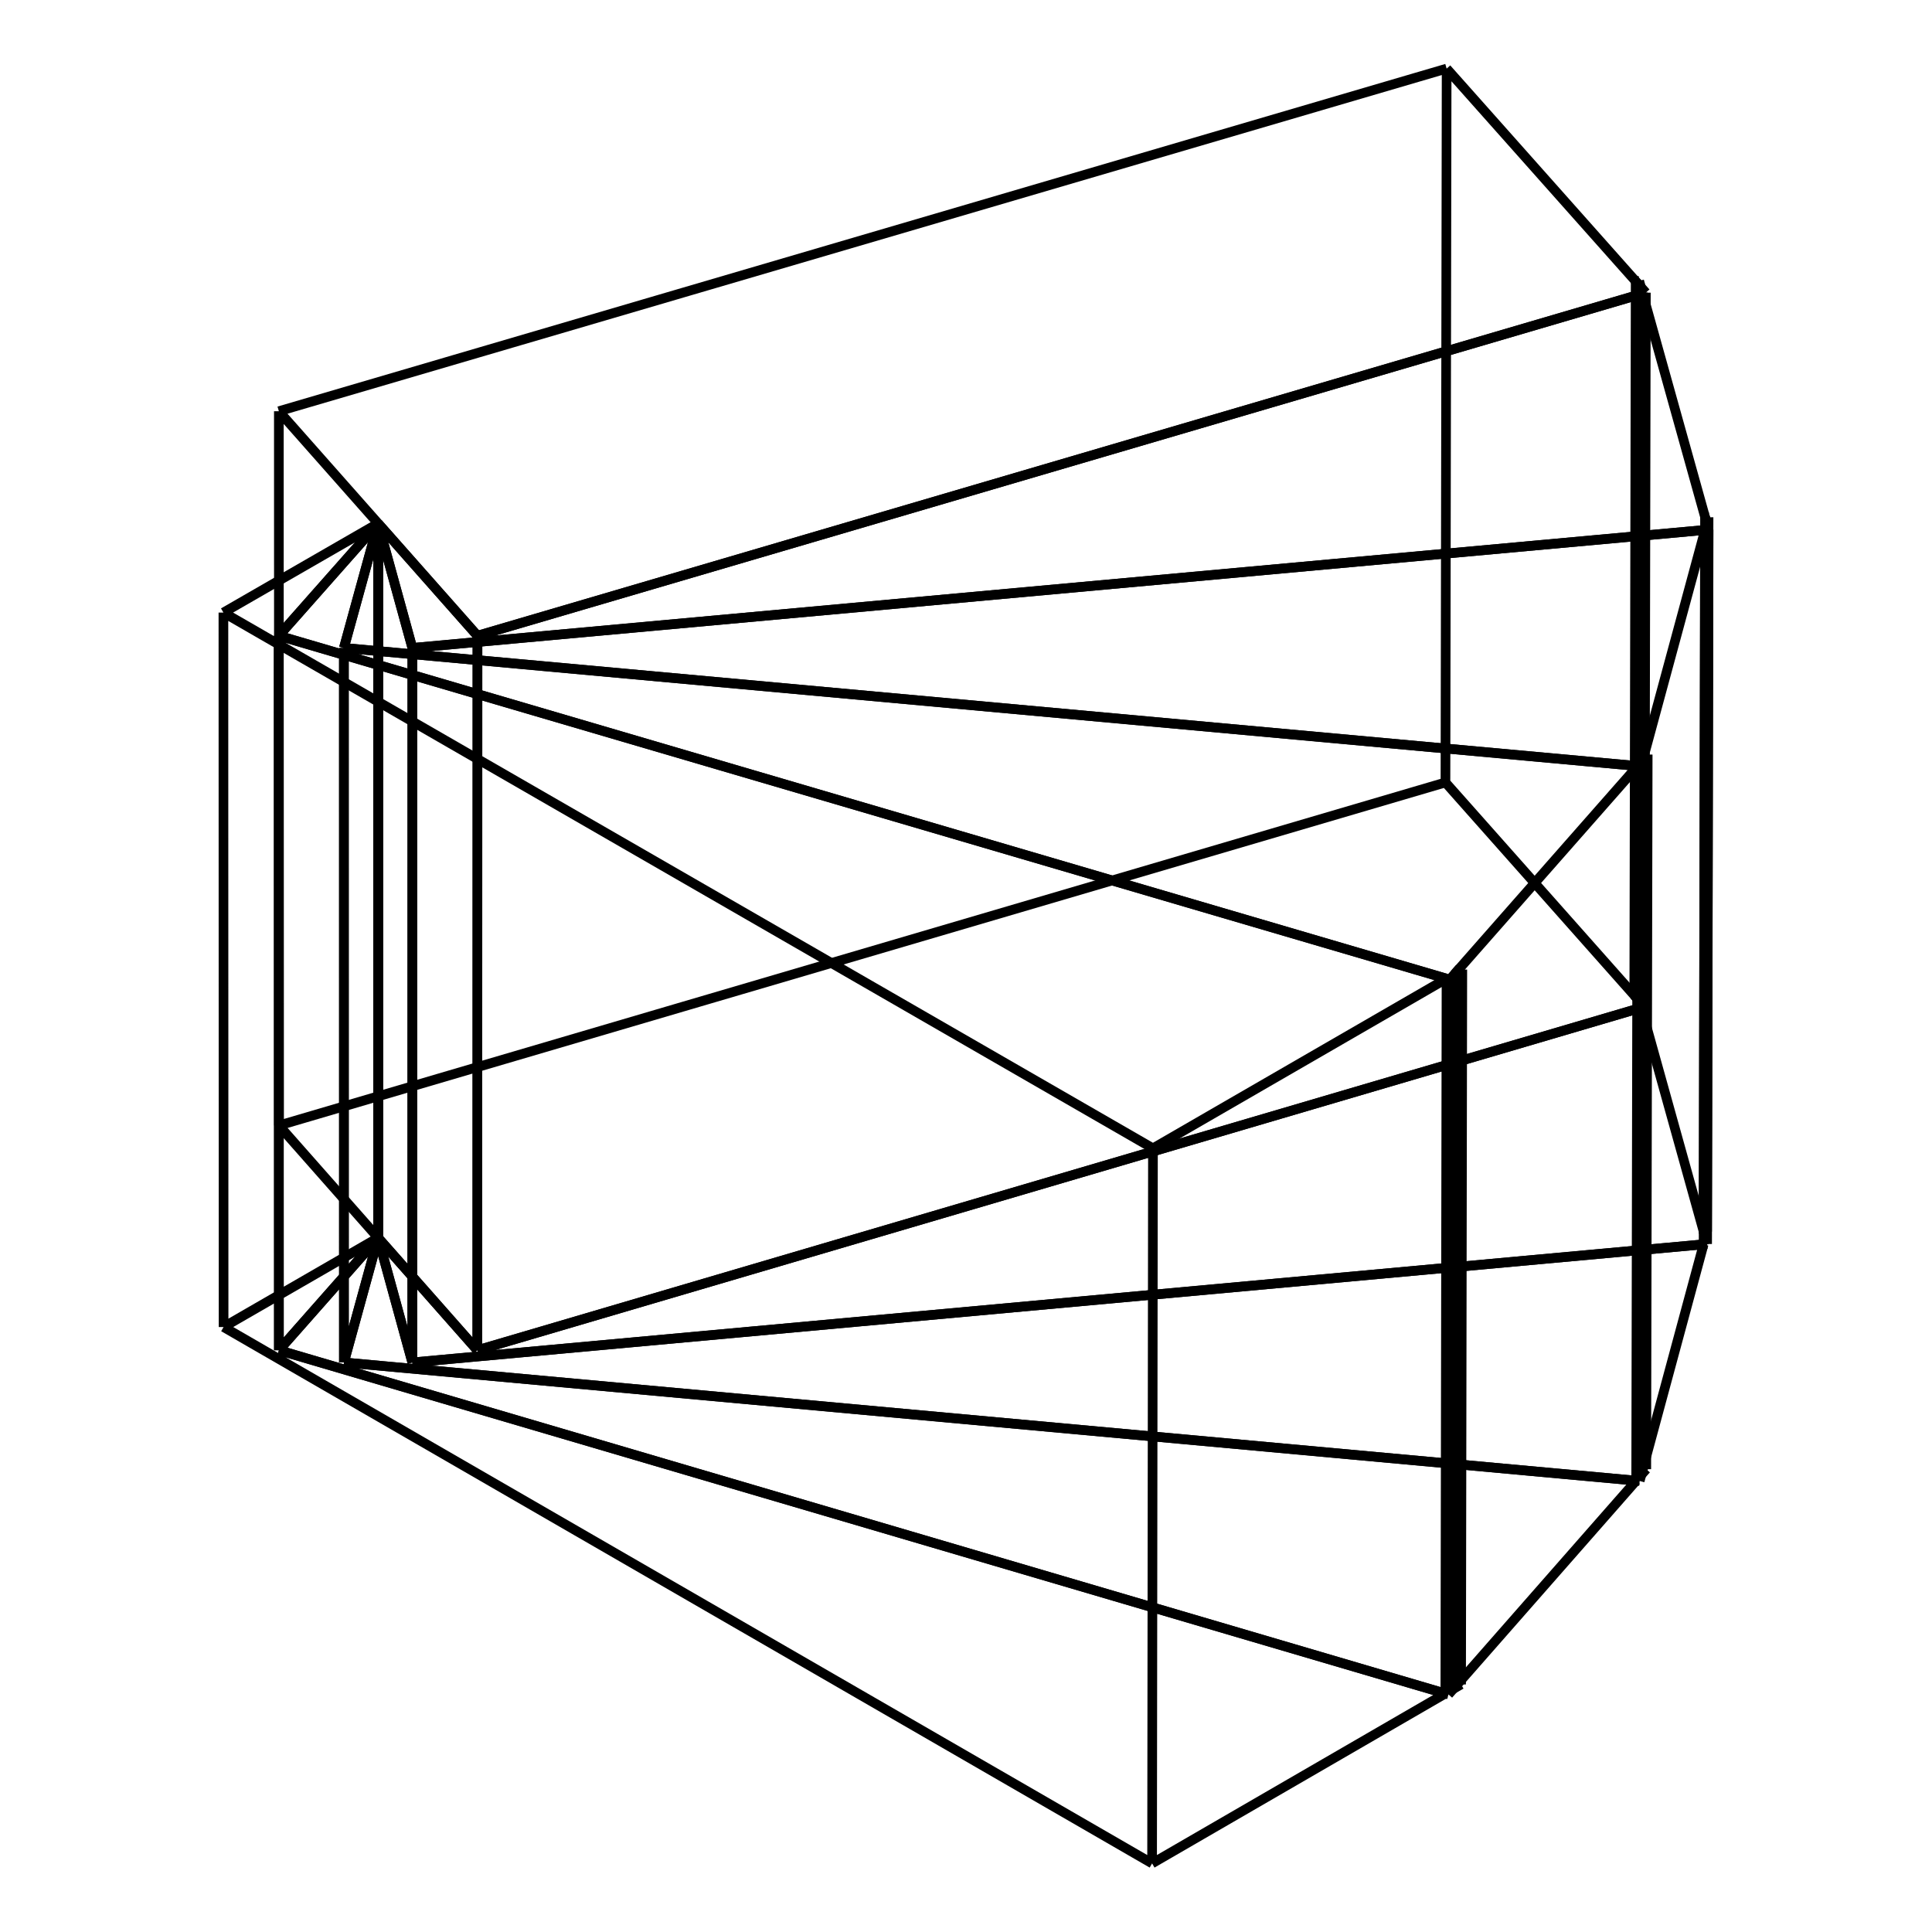
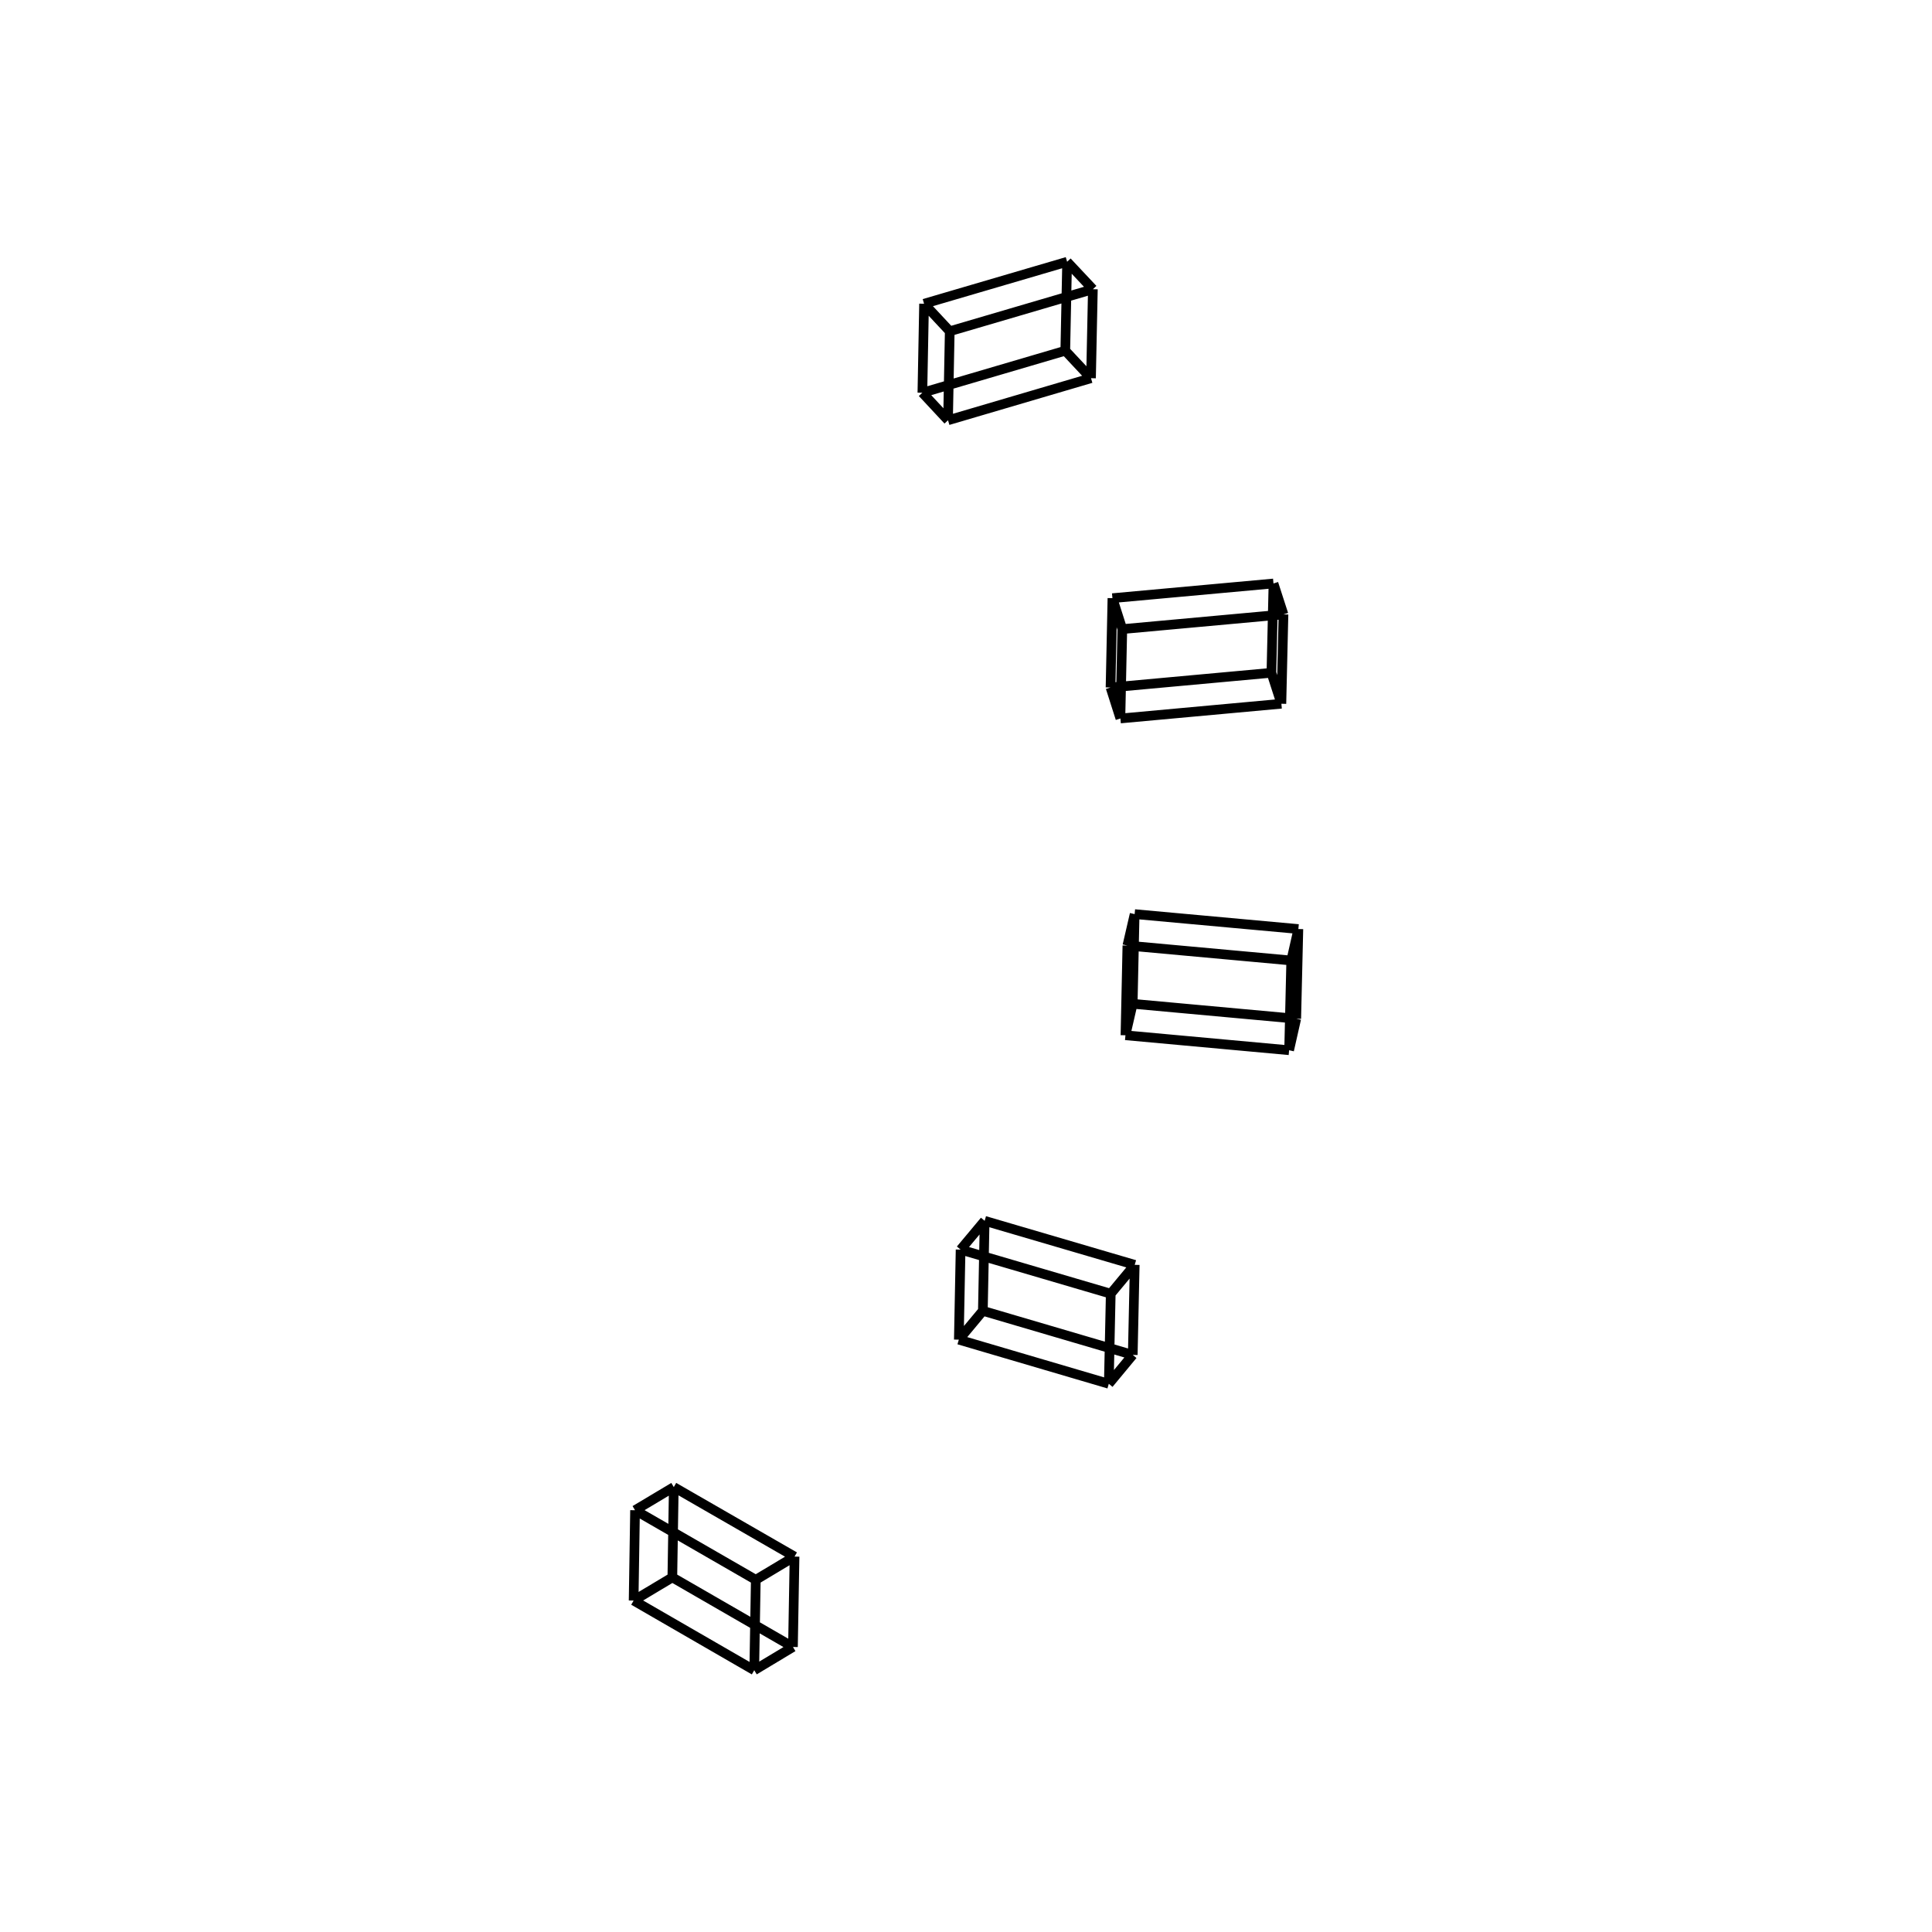
<svg xmlns="http://www.w3.org/2000/svg" viewBox="0 0 800 800">
-   <path d="M156.572,512.551 L92.582,549.496 M92.582,549.496 L92.511,253.65 M156.572,216.746 L92.511,253.65 M156.572,512.551 L156.572,216.746 M156.572,512.551 L115.485,559.108 M115.485,559.108 L598.484,701.256 M477.058,771.596 L598.484,701.256 M92.582,549.496 L477.058,771.596 M477.058,771.596 L477.415,475.503 M92.511,253.65 L477.415,475.503 M156.572,216.746 L115.439,263.251 M115.439,263.251 L598.977,405.241 M477.415,475.503 L598.977,405.241 M115.485,559.108 L115.439,263.251 M598.977,405.241 L598.484,701.256" stroke="black" stroke-width="4" fill="red" />
-   <path d="M605.002,697.481 L603.966,696.883 M601.825,699.321 L605.002,697.481 M601.825,699.321 L603.966,696.883 M604.464,400.872 L603.966,696.883 M605.502,401.47 L604.464,400.872 M605.002,697.481 L605.502,401.47 M602.321,403.308 L605.502,401.47 M601.825,699.321 L602.321,403.308 M602.321,403.308 L604.464,400.872" stroke="black" stroke-width="4" fill="red" />
-   <path d="M156.572,512.551 L115.485,559.108 M115.485,559.108 L115.439,263.251 M156.572,216.746 L115.439,263.251 M156.572,512.551 L156.572,216.746 M156.572,512.551 L142.414,564.161 M142.414,564.161 L677.512,613.112 M599.789,701.64 L677.512,613.112 M115.485,559.108 L599.789,701.64 M599.789,701.64 L600.283,405.625 M115.439,263.251 L600.283,405.625 M156.572,216.746 L142.398,268.299 M142.398,268.299 L678.092,317.195 M600.283,405.625 L678.092,317.195 M142.414,564.161 L142.398,268.299 M678.092,317.195 L677.512,613.112" stroke="black" stroke-width="4" fill="red" />
-   <path d="M681.683,608.36 L680.379,607.977 M679.65,610.676 L681.683,608.36 M679.65,610.676 L680.379,607.977 M680.963,312.066 L680.379,607.977 M682.268,312.449 L680.963,312.066 M681.683,608.36 L682.268,312.449 M680.232,314.762 L682.268,312.449 M679.65,610.676 L680.232,314.762 M680.232,314.762 L680.963,312.066" stroke="black" stroke-width="4" fill="red" />
-   <path d="M156.572,512.551 L142.414,564.161 M142.414,564.161 L142.398,268.299 M156.572,216.746 L142.398,268.299 M156.572,512.551 L156.572,216.746 M156.572,512.551 L170.73,564.161 M170.73,564.161 L705.435,515.247 M678.956,613.244 L705.435,515.247 M142.414,564.161 L678.956,613.244 M678.956,613.244 L679.538,317.327 M142.398,268.299 L679.538,317.327 M156.572,216.746 L170.746,268.299 M170.746,268.299 L706.045,219.439 M679.538,317.327 L706.045,219.439 M170.73,564.161 L170.746,268.299 M706.045,219.439 L705.435,515.247" stroke="black" stroke-width="4" fill="red" />
-   <path d="M706.856,509.987 L705.413,509.855 M706.163,512.551 L706.856,509.987 M706.163,512.551 L705.413,509.855 M706.023,214.054 L705.413,509.855 M707.468,214.185 L706.023,214.054 M706.856,509.987 L707.468,214.185 M706.775,216.746 L707.468,214.185 M706.163,512.551 L706.775,216.746 M706.775,216.746 L706.023,214.054" stroke="black" stroke-width="4" fill="red" />
-   <path d="M156.572,512.551 L170.73,564.161 M170.73,564.161 L170.746,268.299 M156.572,216.746 L170.746,268.299 M156.572,512.551 L156.572,216.746 M156.572,512.551 L197.659,559.108 M197.659,559.108 L679.629,417.262 M706.877,515.115 L679.629,417.262 M170.73,564.161 L706.877,515.115 M706.877,515.115 L707.489,219.307 M170.746,268.299 L707.489,219.307 M156.572,216.746 L197.705,263.251 M197.705,263.251 L680.21,121.563 M707.489,219.307 L680.21,121.563 M197.659,559.108 L197.705,263.251 M680.21,121.563 L679.629,417.262" stroke="black" stroke-width="4" fill="red" />
-   <path d="M678.166,412.01 L676.725,412.142 M678.879,414.57 L678.166,412.01 M678.879,414.57 L676.725,412.142 M677.303,116.449 L676.725,412.142 M678.746,116.318 L677.303,116.449 M678.166,412.01 L678.746,116.318 M679.46,118.875 L678.746,116.318 M678.879,414.57 L679.46,118.875 M679.46,118.875 L677.303,116.449" stroke="black" stroke-width="4" fill="red" />
-   <path d="M115.514,466.027 L115.468,170.274 M197.659,559.108 L197.705,263.251 M115.514,466.027 L197.659,559.108 M115.468,170.274 L197.705,263.251 M680.928,416.88 L681.511,121.181 M197.659,559.108 L680.928,416.88 M197.705,263.251 L681.511,121.181 M598.532,323.998 L599.023,28.404 M680.928,416.88 L598.532,323.998 M681.511,121.181 L599.023,28.404 M598.532,323.998 L115.514,466.027 M599.023,28.404 L115.468,170.274" stroke="black" stroke-width="4" fill="red" />
+   <path d="M278.403,653.16 L279.003,615.766 M262.374,662.756 L262.957,625.351 M278.403,653.16 L262.374,662.756 M279.003,615.766 L262.957,625.351 M312.318,691.606 L312.958,654.171 M262.374,662.756 L312.318,691.606 M262.957,625.351 L312.958,654.171 M328.346,681.979 L329.004,644.553 M312.318,691.606 L328.346,681.979 M312.958,654.171 L329.004,644.553 M328.346,681.979 L278.403,653.16 M329.004,644.553 L279.003,615.766" stroke="black" stroke-width="4" fill="red" />
+   <path d="M406.981,542.787 L407.722,505.512 M397.031,554.723 L397.762,517.435 M406.981,542.787 L397.031,554.723 M407.722,505.512 L397.762,517.435 M459.134,573 L459.935,535.692 M397.031,554.723 L459.134,573 M397.762,517.435 L459.935,535.692 M469.051,561.039 L469.863,523.744 M459.134,573 L469.051,561.039 M459.935,535.692 L469.863,523.744 M469.051,561.039 L406.981,542.787 M469.863,523.744 L407.722,505.512" stroke="black" stroke-width="4" fill="red" />
+   <path d="M469.026,415.647 L469.831,378.512 M466.025,428.68 L466.827,391.53 M469.026,415.647 L466.025,428.68 M469.831,378.512 L466.827,391.53 M533.796,434.88 L534.674,397.723 M466.025,428.68 L533.796,434.88 M466.827,391.53 L534.674,397.723 M536.745,421.837 L537.626,384.695 M533.796,434.88 L536.745,421.837 M534.674,397.723 L537.626,384.695 M536.745,421.837 L469.026,415.647 M537.626,384.695 L469.831,378.512" stroke="black" stroke-width="4" fill="red" />
+   <path d="M459.847,284.677 L460.635,247.688 M463.932,297.506 L464.725,260.502 M459.847,284.677 L463.932,297.506 M460.635,247.688 L464.725,260.502 M530.595,291.408 L531.462,254.411 M463.932,297.506 L530.595,291.408 M464.725,260.502 L531.462,254.411 M526.46,278.588 L527.322,241.606 M530.595,291.408 L526.46,278.588 M531.462,254.411 L527.322,241.606 M526.46,278.588 L459.847,284.677 M527.322,241.606 L460.635,247.688" stroke="black" stroke-width="4" fill="red" />
+   <path d="M381.939,162.624 L382.636,125.773 M392.559,174.027 L393.268,137.163 M381.939,162.624 L392.559,174.027 M382.636,125.773 L393.268,137.163 M451.762,156.604 L452.536,119.759 M392.559,174.027 L451.762,156.604 M393.268,137.163 L452.536,119.759 M441.112,145.225 L441.873,108.394 M451.762,156.604 L441.112,145.225 M452.536,119.759 L441.873,108.394 M441.112,145.225 L381.939,162.624 M441.873,108.394 L382.636,125.773" stroke="black" stroke-width="4" fill="red" />
</svg>
